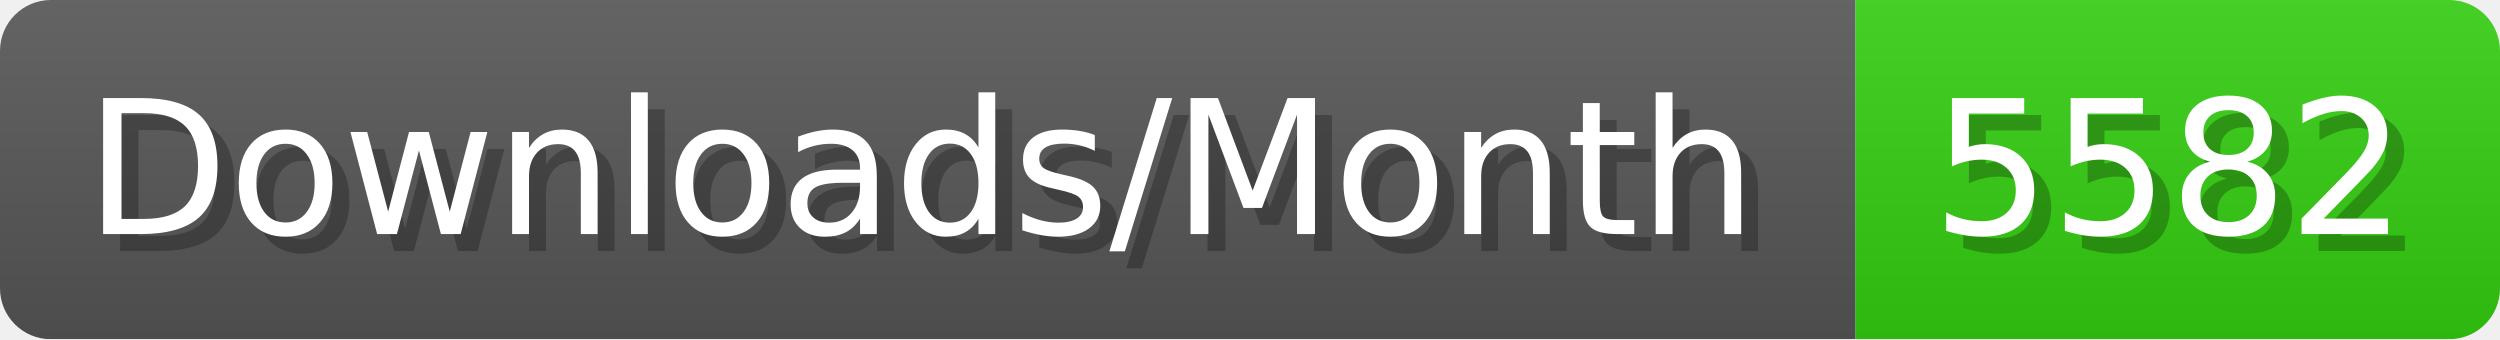
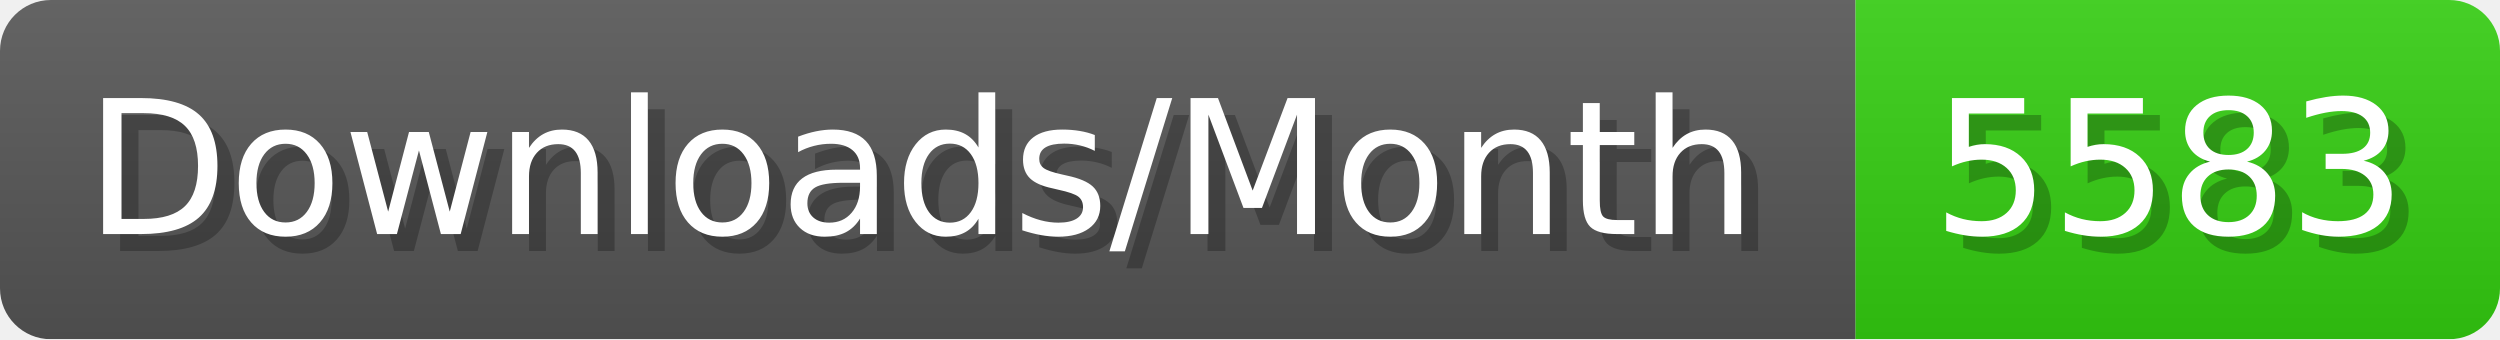
- <svg xmlns="http://www.w3.org/2000/svg" width="147.4" height="20" viewBox="0 0 1474 200" role="img" aria-label="Downloads/Month: 5582">
+ <svg xmlns="http://www.w3.org/2000/svg" width="147.4" height="20" viewBox="0 0 1474 200" role="img" aria-label="Downloads/Month: 5583">
  <linearGradient id="YlXUI" x2="0" y2="100%">
    <stop offset="0" stop-opacity=".1" stop-color="#EEE" />
    <stop offset="1" stop-opacity=".1" />
  </linearGradient>
  <mask id="JHhop">
    <rect width="1474" height="200" rx="30" fill="#FFF" />
  </mask>
  <g mask="url(#JHhop)">
    <rect width="1094" height="200" fill="#555" />
    <rect width="380" height="200" fill="#3C1" x="1094" />
    <rect width="1474" height="200" fill="url(#YlXUI)" />
  </g>
  <g aria-hidden="true" fill="#fff" text-anchor="start" font-family="Verdana,DejaVu Sans,sans-serif" font-size="110">
    <text x="60" y="148" textLength="994" fill="#000" opacity="0.25">Downloads/Month</text>
    <text x="50" y="138" textLength="994">Downloads/Month</text>
-     <text x="1149" y="148" textLength="280" fill="#000" opacity="0.25">5582</text>
-     <text x="1139" y="138" textLength="280">5582</text>
+     <text x="1149" y="148" textLength="280" fill="#000" opacity="0.25">5583</text>
+     <text x="1139" y="138" textLength="280">5583</text>
  </g>
</svg>
